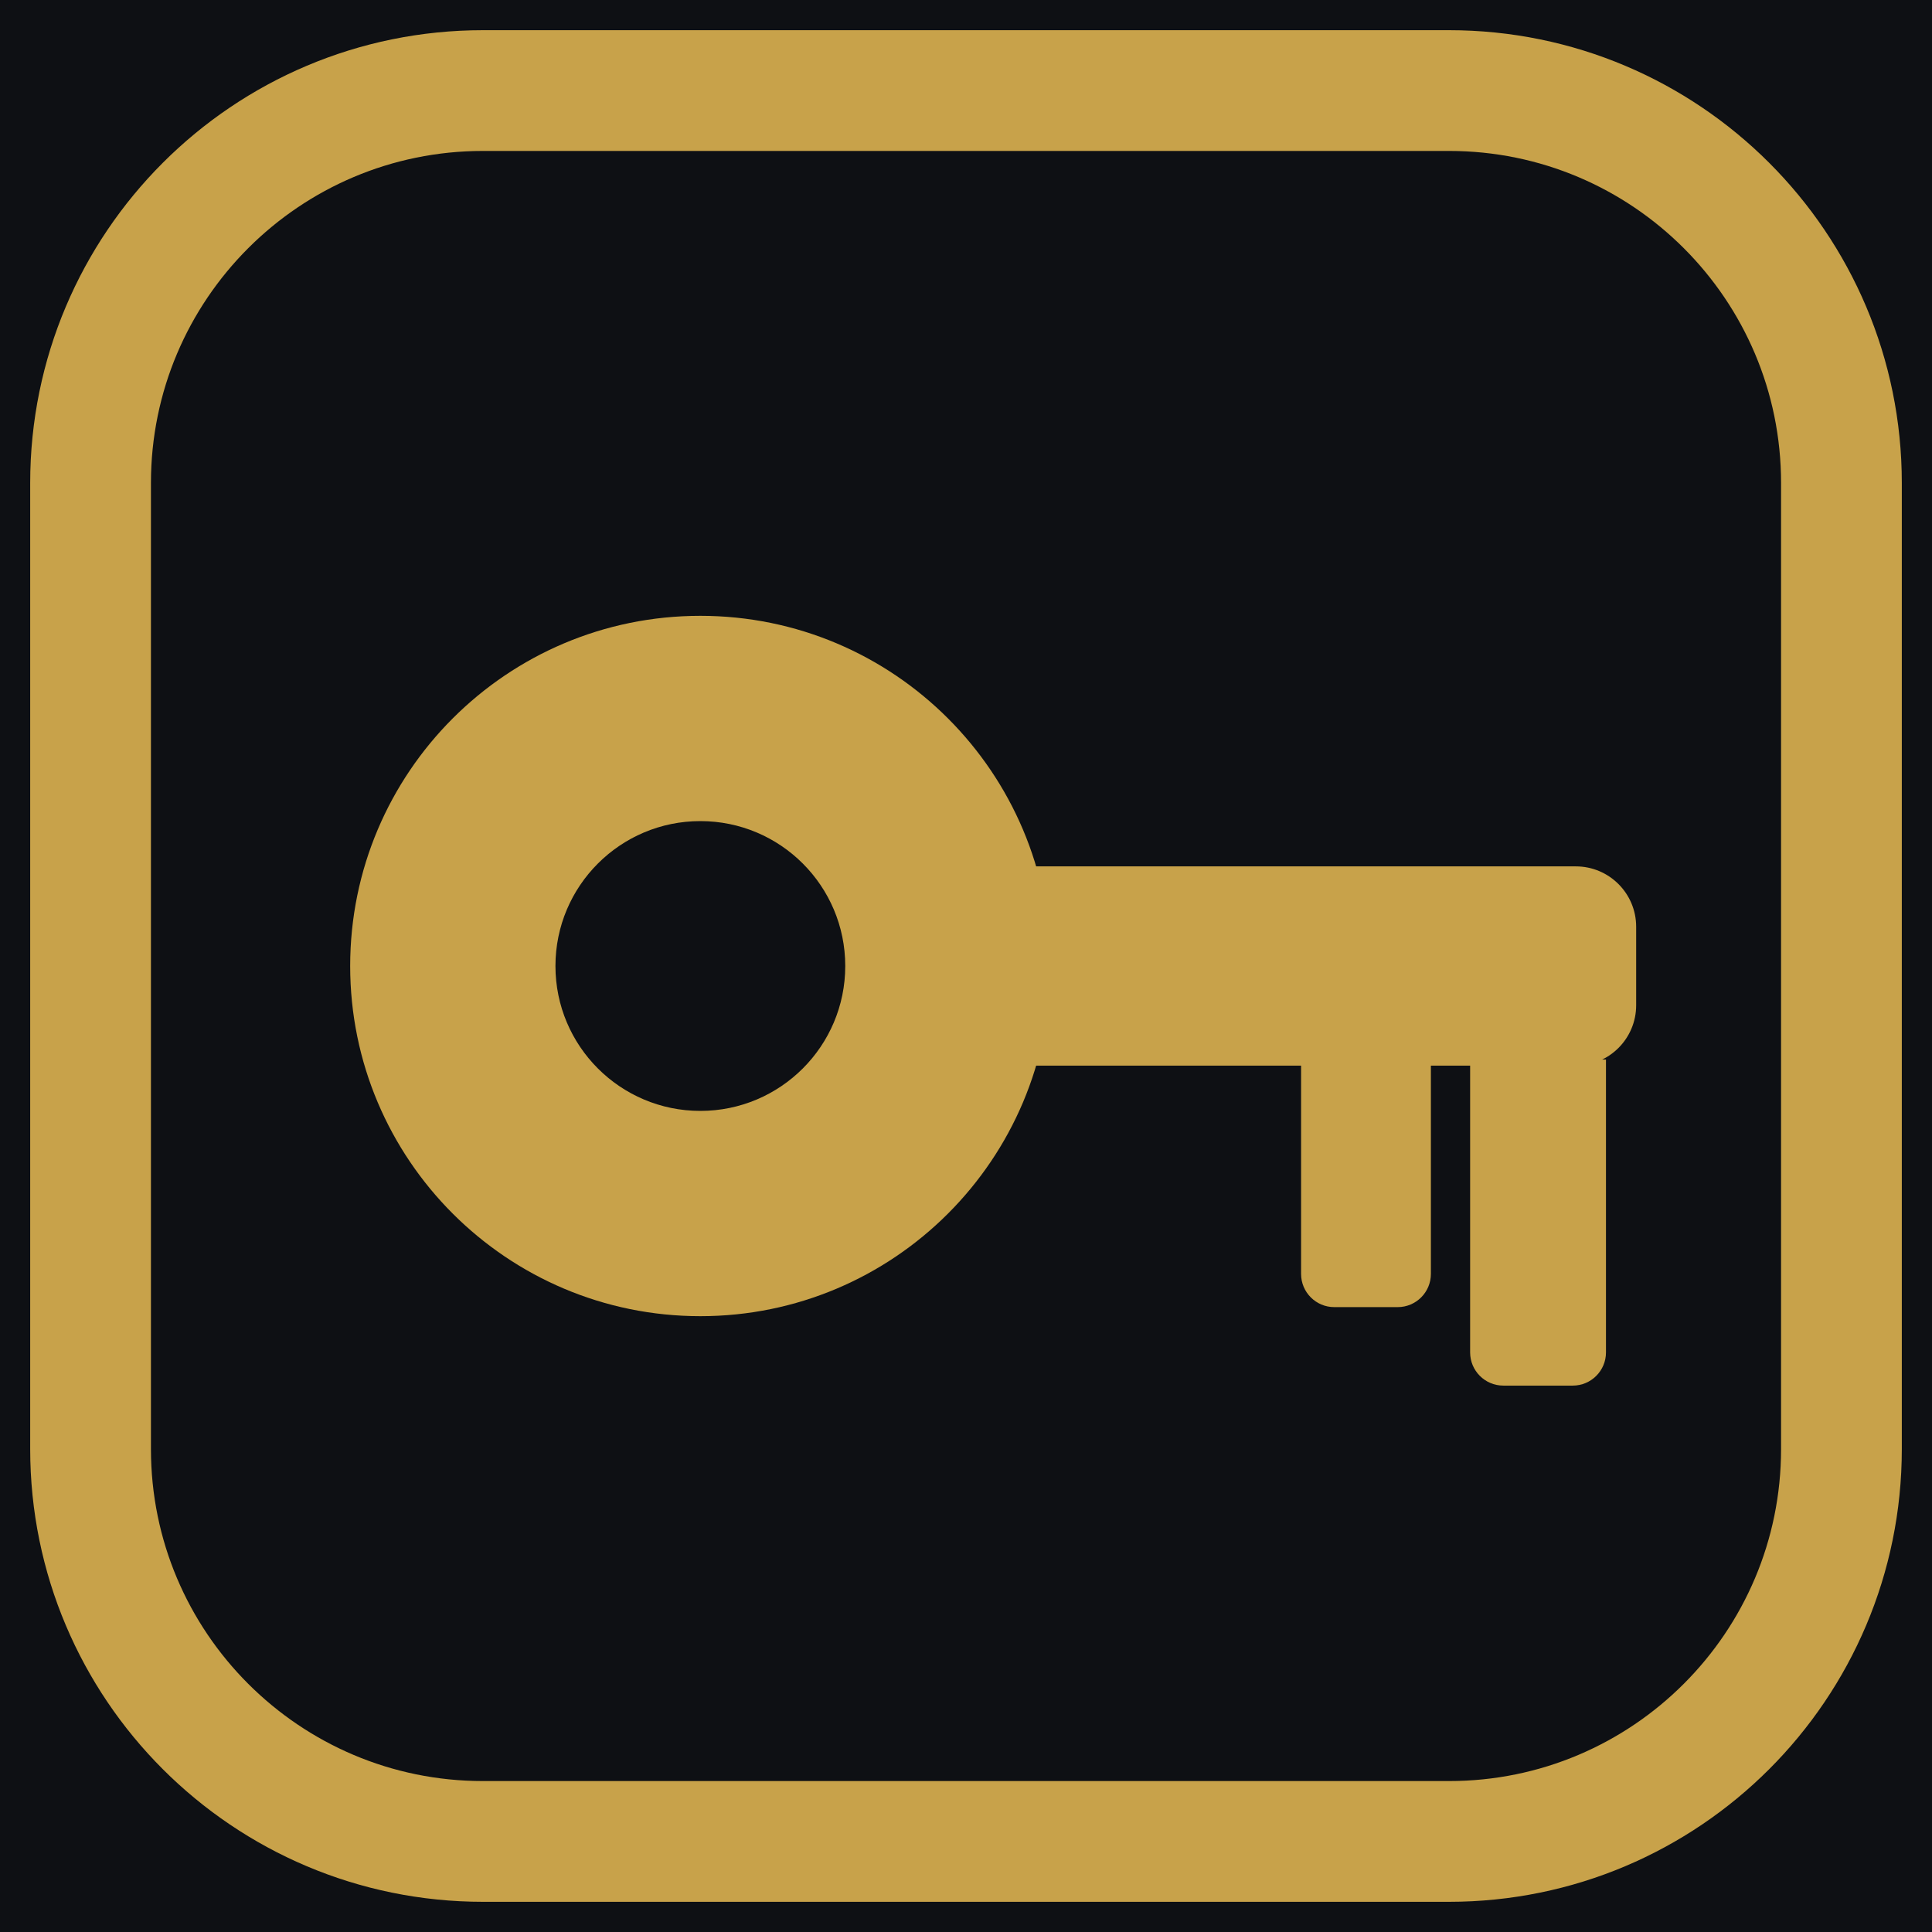
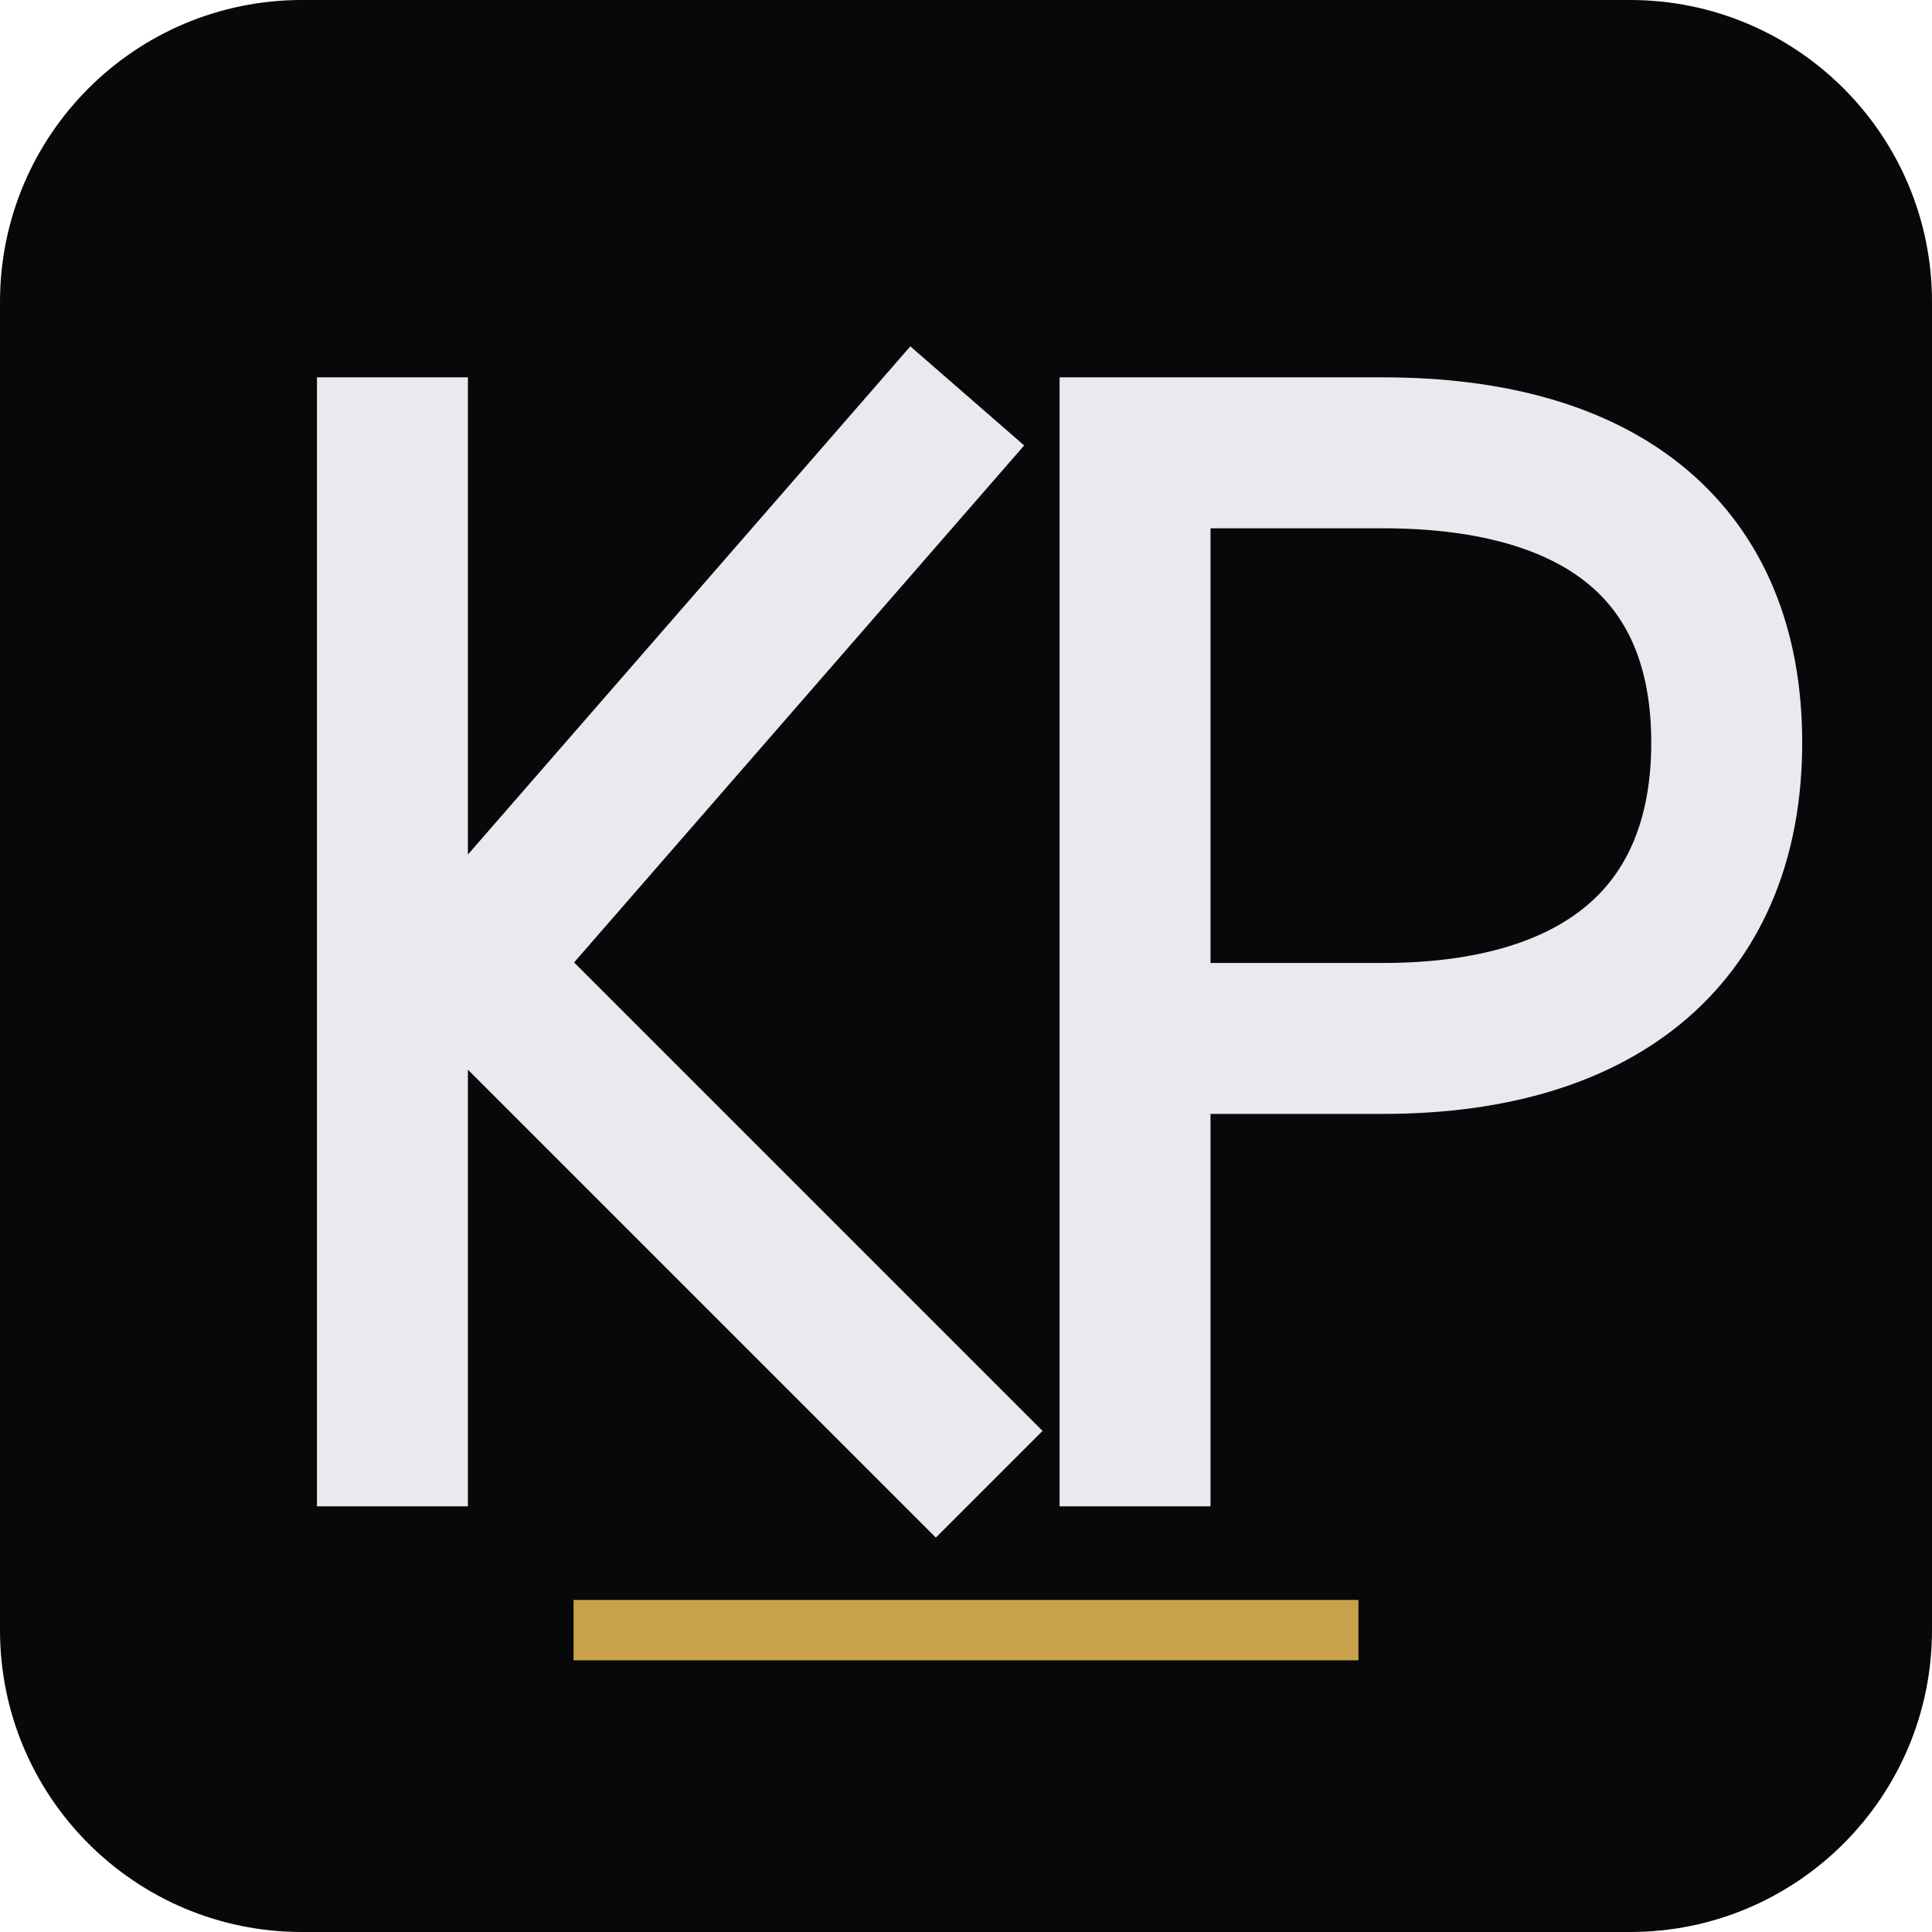
<svg xmlns="http://www.w3.org/2000/svg" viewBox="0 0 32 32" role="img" aria-label="KeyPage">
-   <rect width="32" height="32" fill="#0e1014" />
-   <rect x="1.5" y="1.5" width="29" height="29" rx="6.5" fill="none" stroke="#c8a24a" stroke-width="2" />
-   <g fill="#c8a24a" fill-rule="evenodd">
-     <path d="M11.6 10.2a5.8 5.8 0 1 1 0 11.6 5.8 5.8 0 0 1 0-11.6zm0 3.4a2.4 2.4 0 1 0 0 4.8 2.4 2.4 0 0 0 0-4.8z" />
-     <path d="M16.2 14.35h9.9a1 1 0 0 1 1 1v1.3a1 1 0 0 1-1 1h-9.9z" />
-     <path d="M21.55 17.55h2.15v3.55a.55.55 0 0 1-.55.55h-1.05a.55.55 0 0 1-.55-.55z" />
-     <path d="M24.35 17.55h2.25v4.85a.55.55 0 0 1-.55.55h-1.15a.55.55 0 0 1-.55-.55z" />
+   <rect width="32" height="32" rx="5" fill="#07080a" />
+   <g fill="none" stroke="#e8eaed" stroke-width="2.5" stroke-linecap="square" stroke-linejoin="miter">
+     <path d="M6.5 7.5v16.2M7.8 16l7.4-8.5M7.8 16l7.7 7.7" />
+     <path d="M18.8 23.7V7.5h4.1c3.7 0 5.7 1.7 5.7 4.8s-2 4.9-5.7 4.9h-4.1" />
  </g>
+   <path d="M9.5 27h13" stroke="#c8a24a" stroke-width="1" />
</svg>
